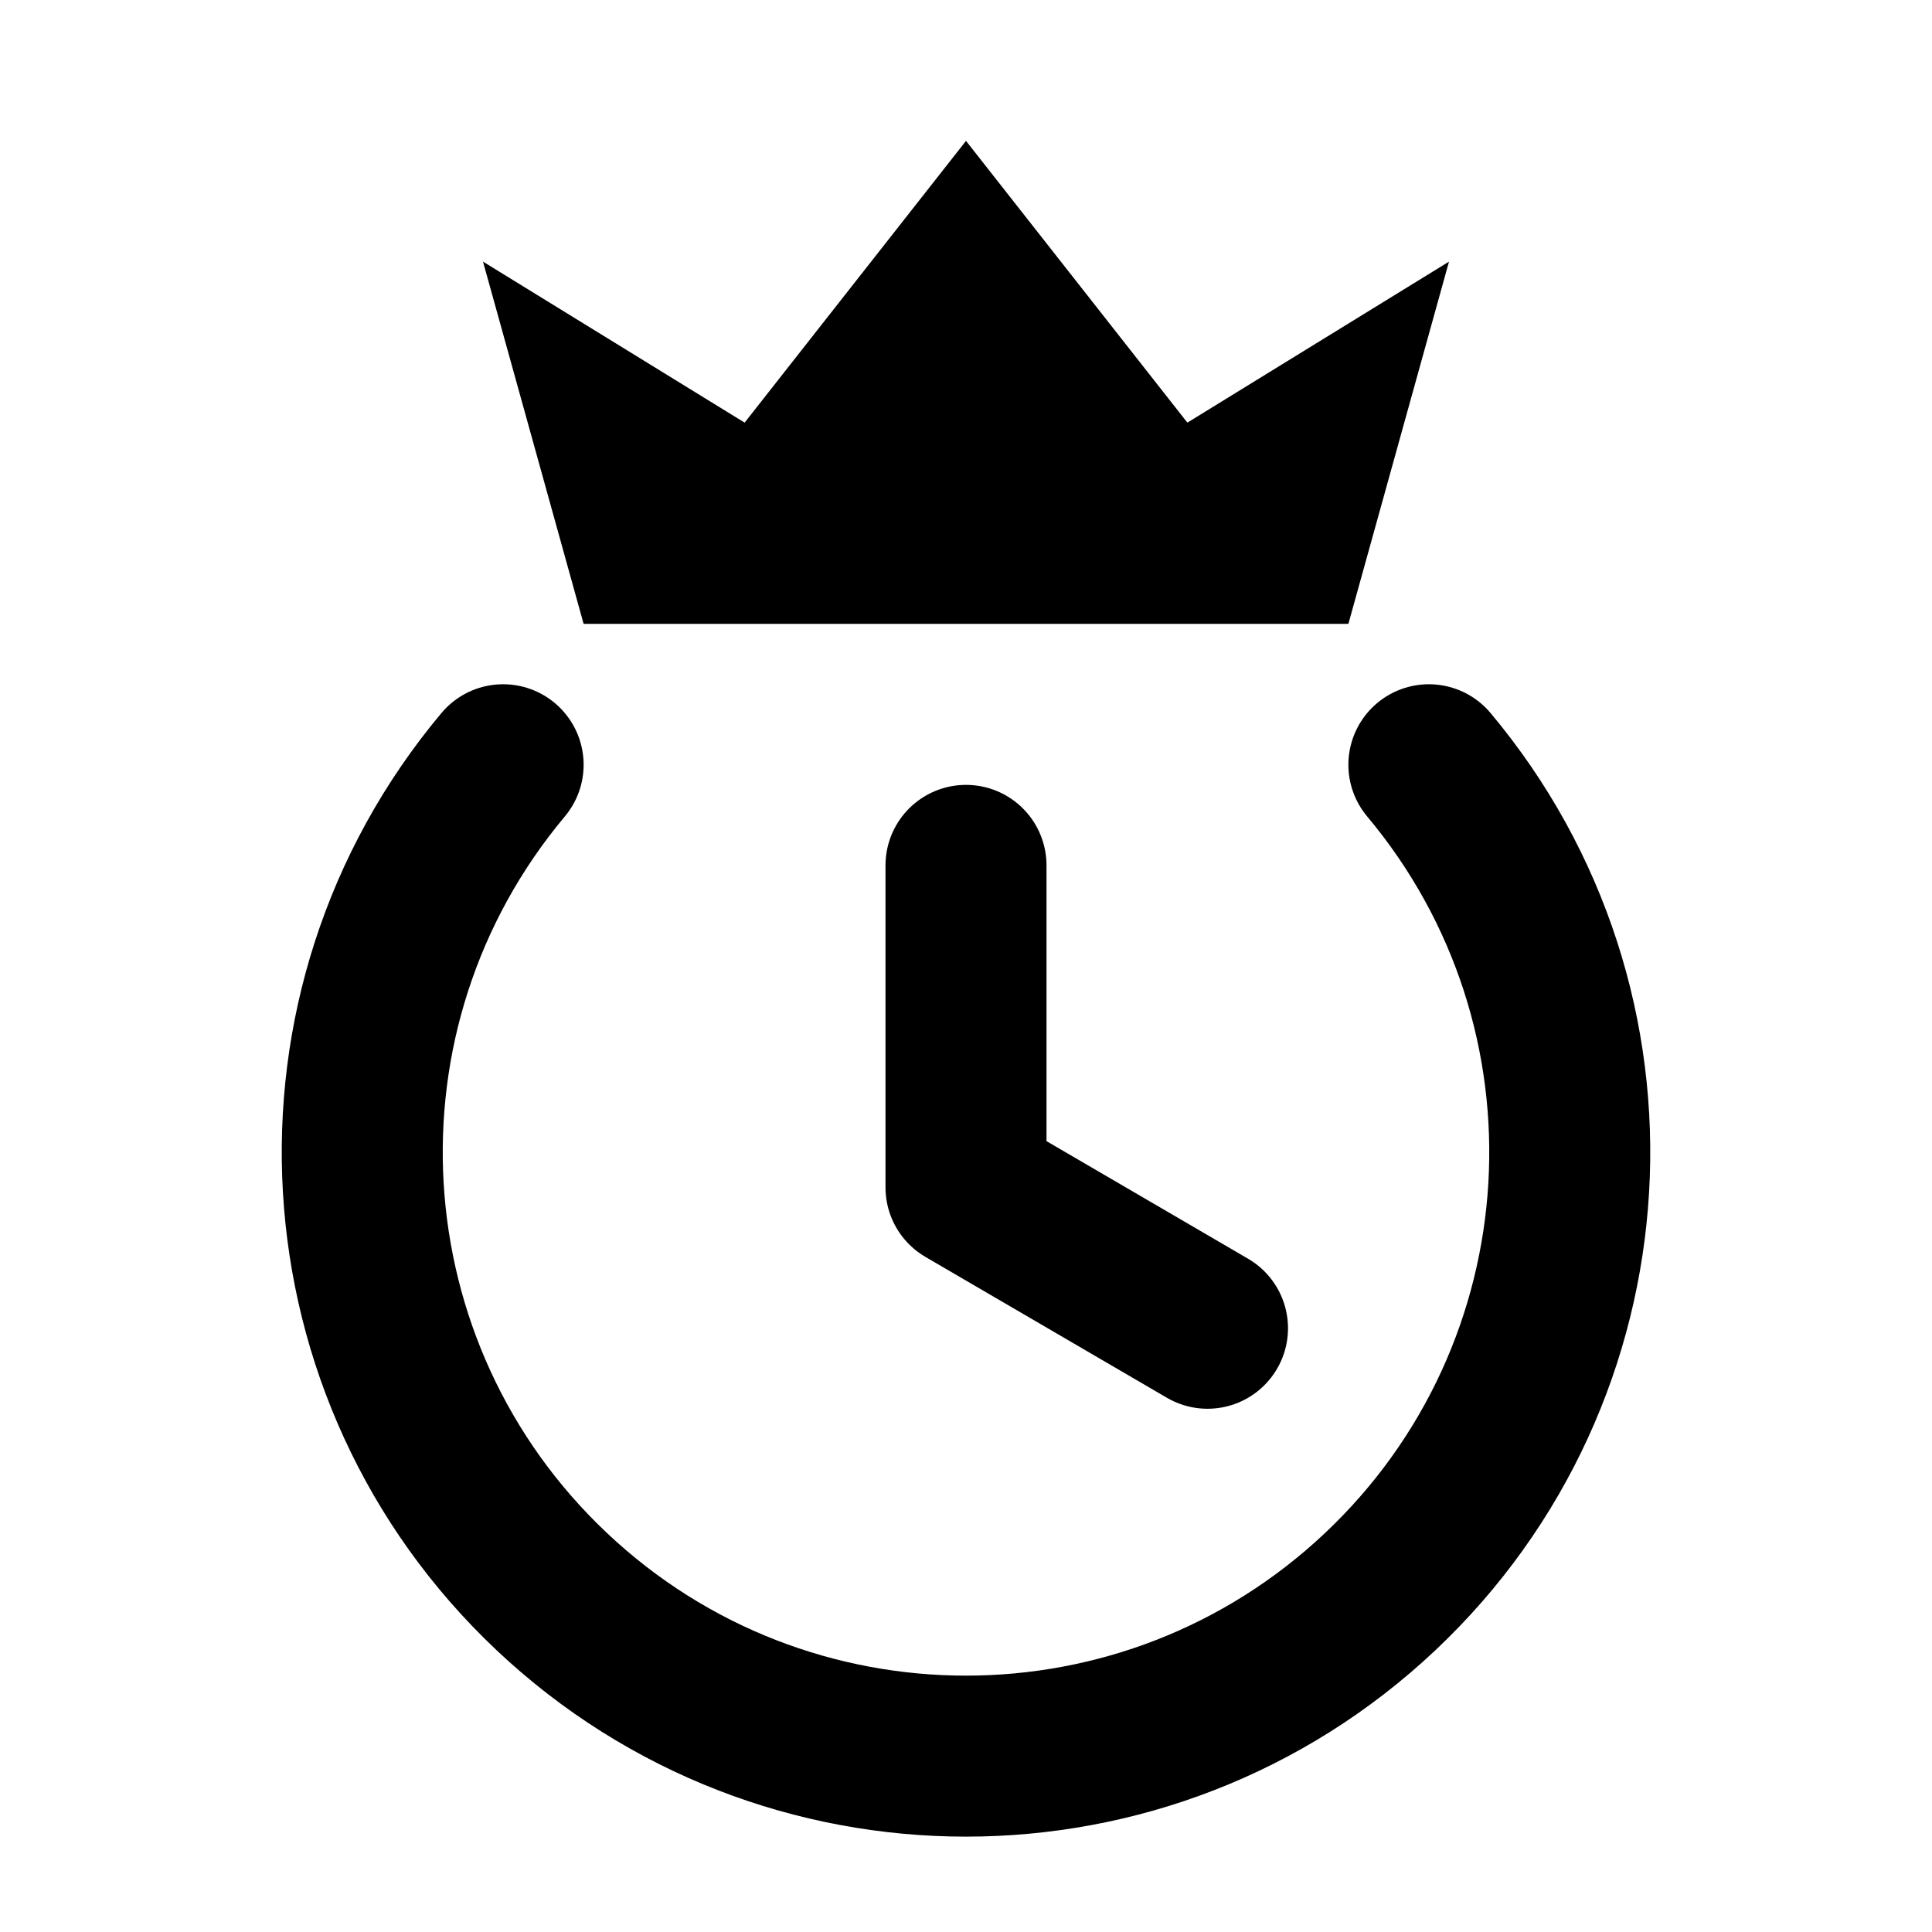
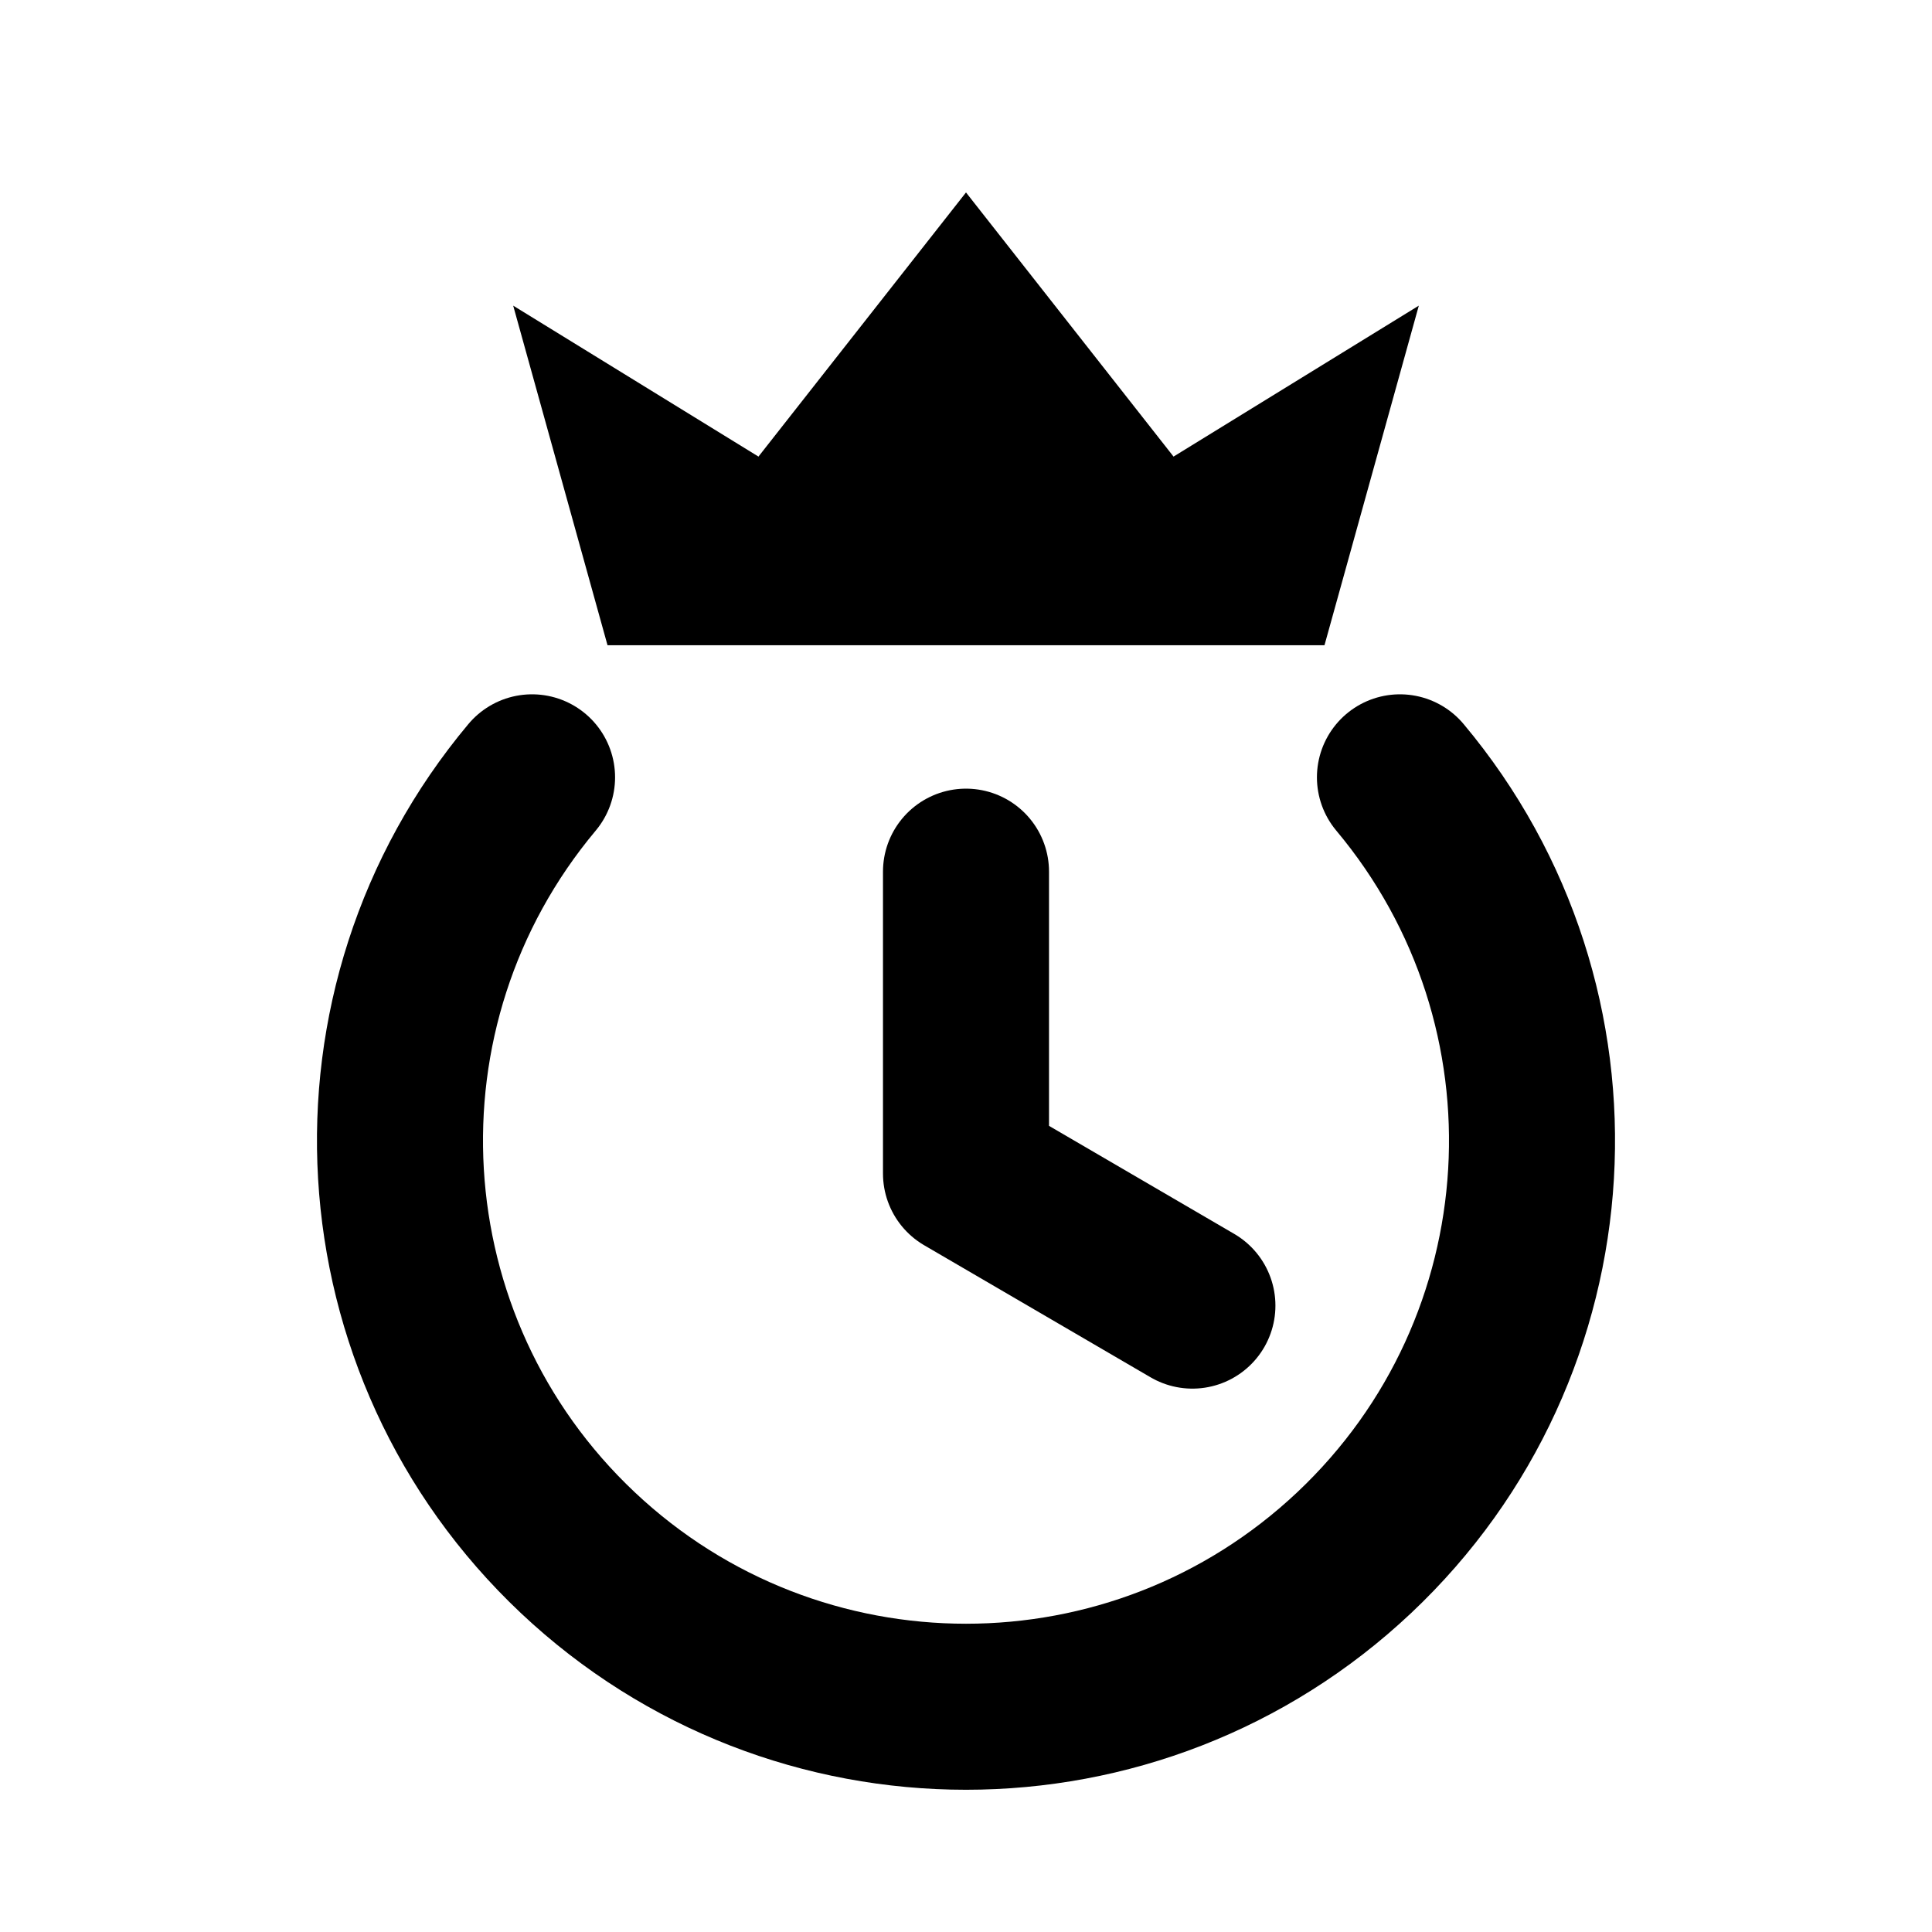
- <svg xmlns="http://www.w3.org/2000/svg" viewBox="0 0 24 24">
-   <g fill="none" stroke="#000000" stroke-width="2" stroke-linecap="round" stroke-linejoin="round">
+ <svg xmlns="http://www.w3.org/2000/svg" viewBox="0 0 64 64">
+   <g transform="translate(2 2) scale(2.5)" fill="none" stroke="#000000" stroke-width="2.2" stroke-linecap="round" stroke-linejoin="round">
    <path d="m6 3.25 3.25 2L12 1.75l2.75 3.5 3.25-2-1.25 4.5h-9.5Z" fill="#000000" stroke="none" />
    <path d="M6.25 9.5a7.5 7.5 0 1 0 11.5 0" />
    <path d="M12 10.75v4l3 1.75" />
  </g>
</svg>
